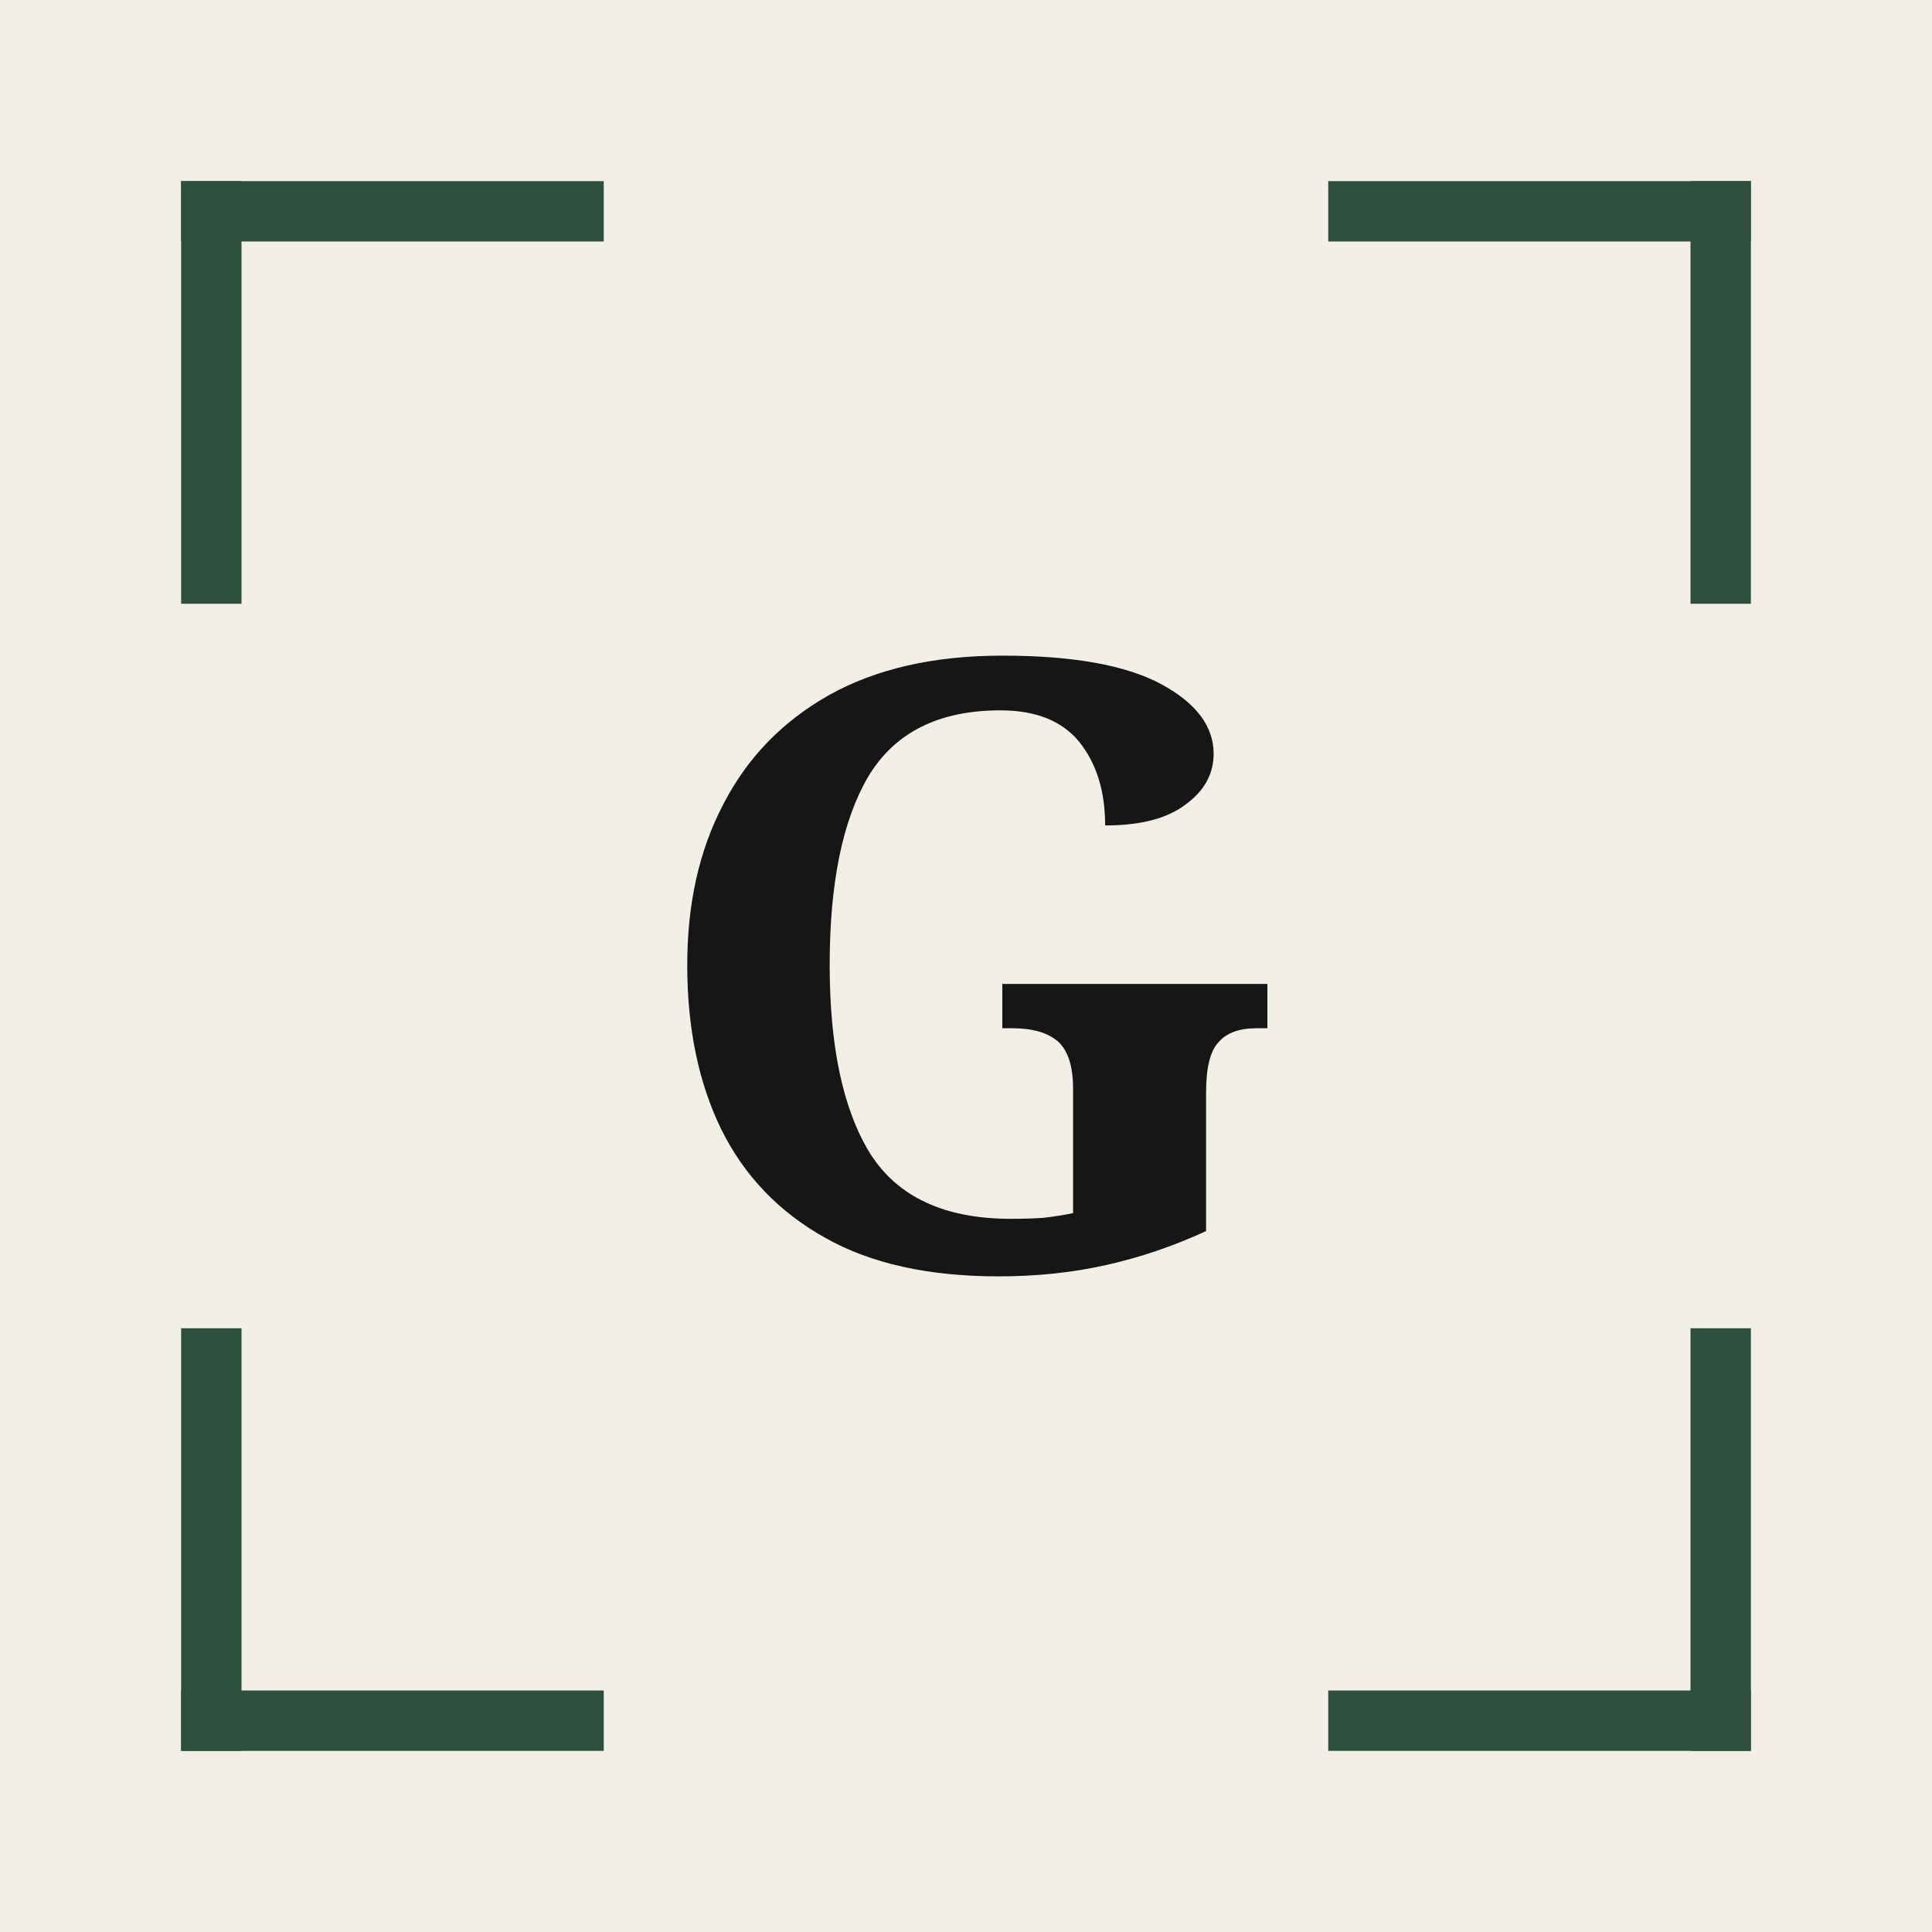
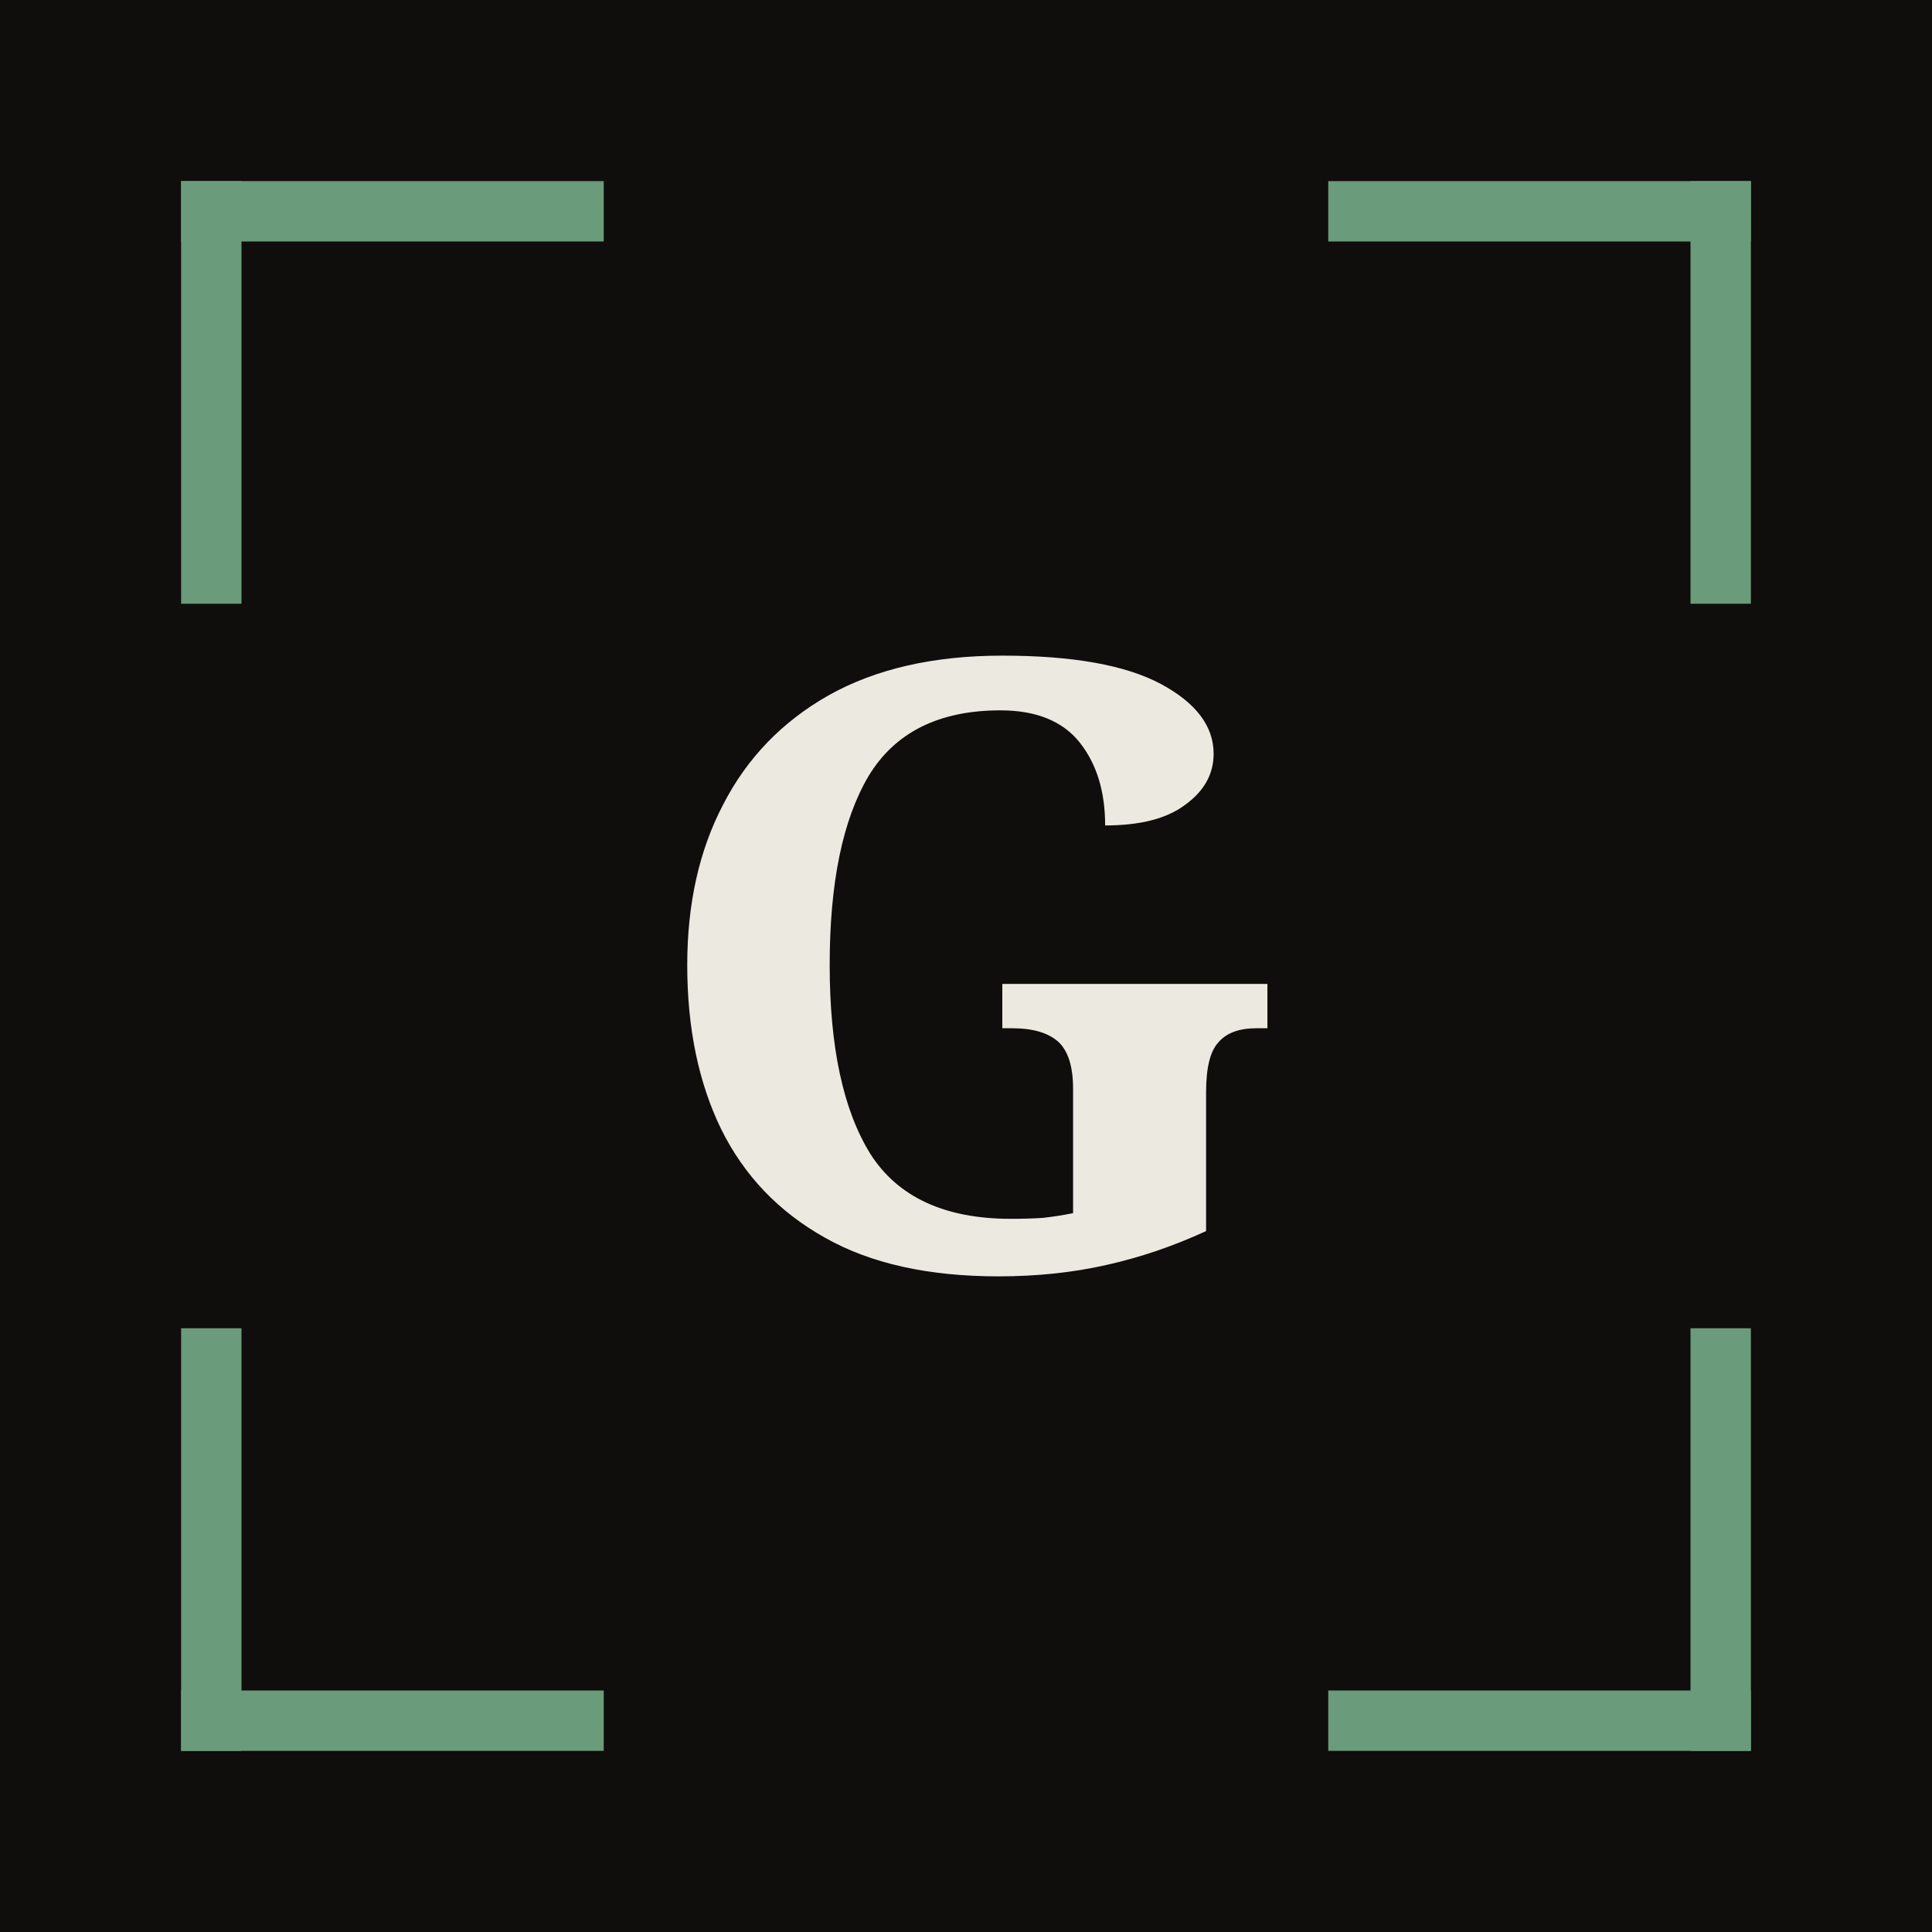
<svg xmlns="http://www.w3.org/2000/svg" viewBox="0 0 32 32">
-   <rect width="32" height="32" fill="#F2EFE6" />
-   <rect x="3" y="3" width="7" height="1" fill="#2F4F3E" />
-   <rect x="3" y="3" width="1" height="7" fill="#2F4F3E" />
-   <rect x="22" y="3" width="7" height="1" fill="#2F4F3E" />
-   <rect x="28" y="3" width="1" height="7" fill="#2F4F3E" />
-   <rect x="3" y="28" width="7" height="1" fill="#2F4F3E" />
-   <rect x="3" y="22" width="1" height="7" fill="#2F4F3E" />
-   <rect x="22" y="28" width="7" height="1" fill="#2F4F3E" />
-   <rect x="28" y="22" width="1" height="7" fill="#2F4F3E" />
-   <text x="16" y="21" text-anchor="middle" font-family="Georgia, serif" font-weight="bold" font-size="14" fill="#161616">G</text>
+   <rect width="32" height="32" fill="#0F0E0C" />
+   <rect x="3" y="3" width="7" height="1" fill="#6A9B7A" />
+   <rect x="3" y="3" width="1" height="7" fill="#6A9B7A" />
+   <rect x="22" y="3" width="7" height="1" fill="#6A9B7A" />
+   <rect x="28" y="3" width="1" height="7" fill="#6A9B7A" />
+   <rect x="3" y="28" width="7" height="1" fill="#6A9B7A" />
+   <rect x="3" y="22" width="1" height="7" fill="#6A9B7A" />
+   <rect x="22" y="28" width="7" height="1" fill="#6A9B7A" />
+   <rect x="28" y="22" width="1" height="7" fill="#6A9B7A" />
+   <text x="16" y="21" text-anchor="middle" font-family="Georgia, serif" font-weight="bold" font-size="14" fill="#ECE9E0">G</text>
</svg>
